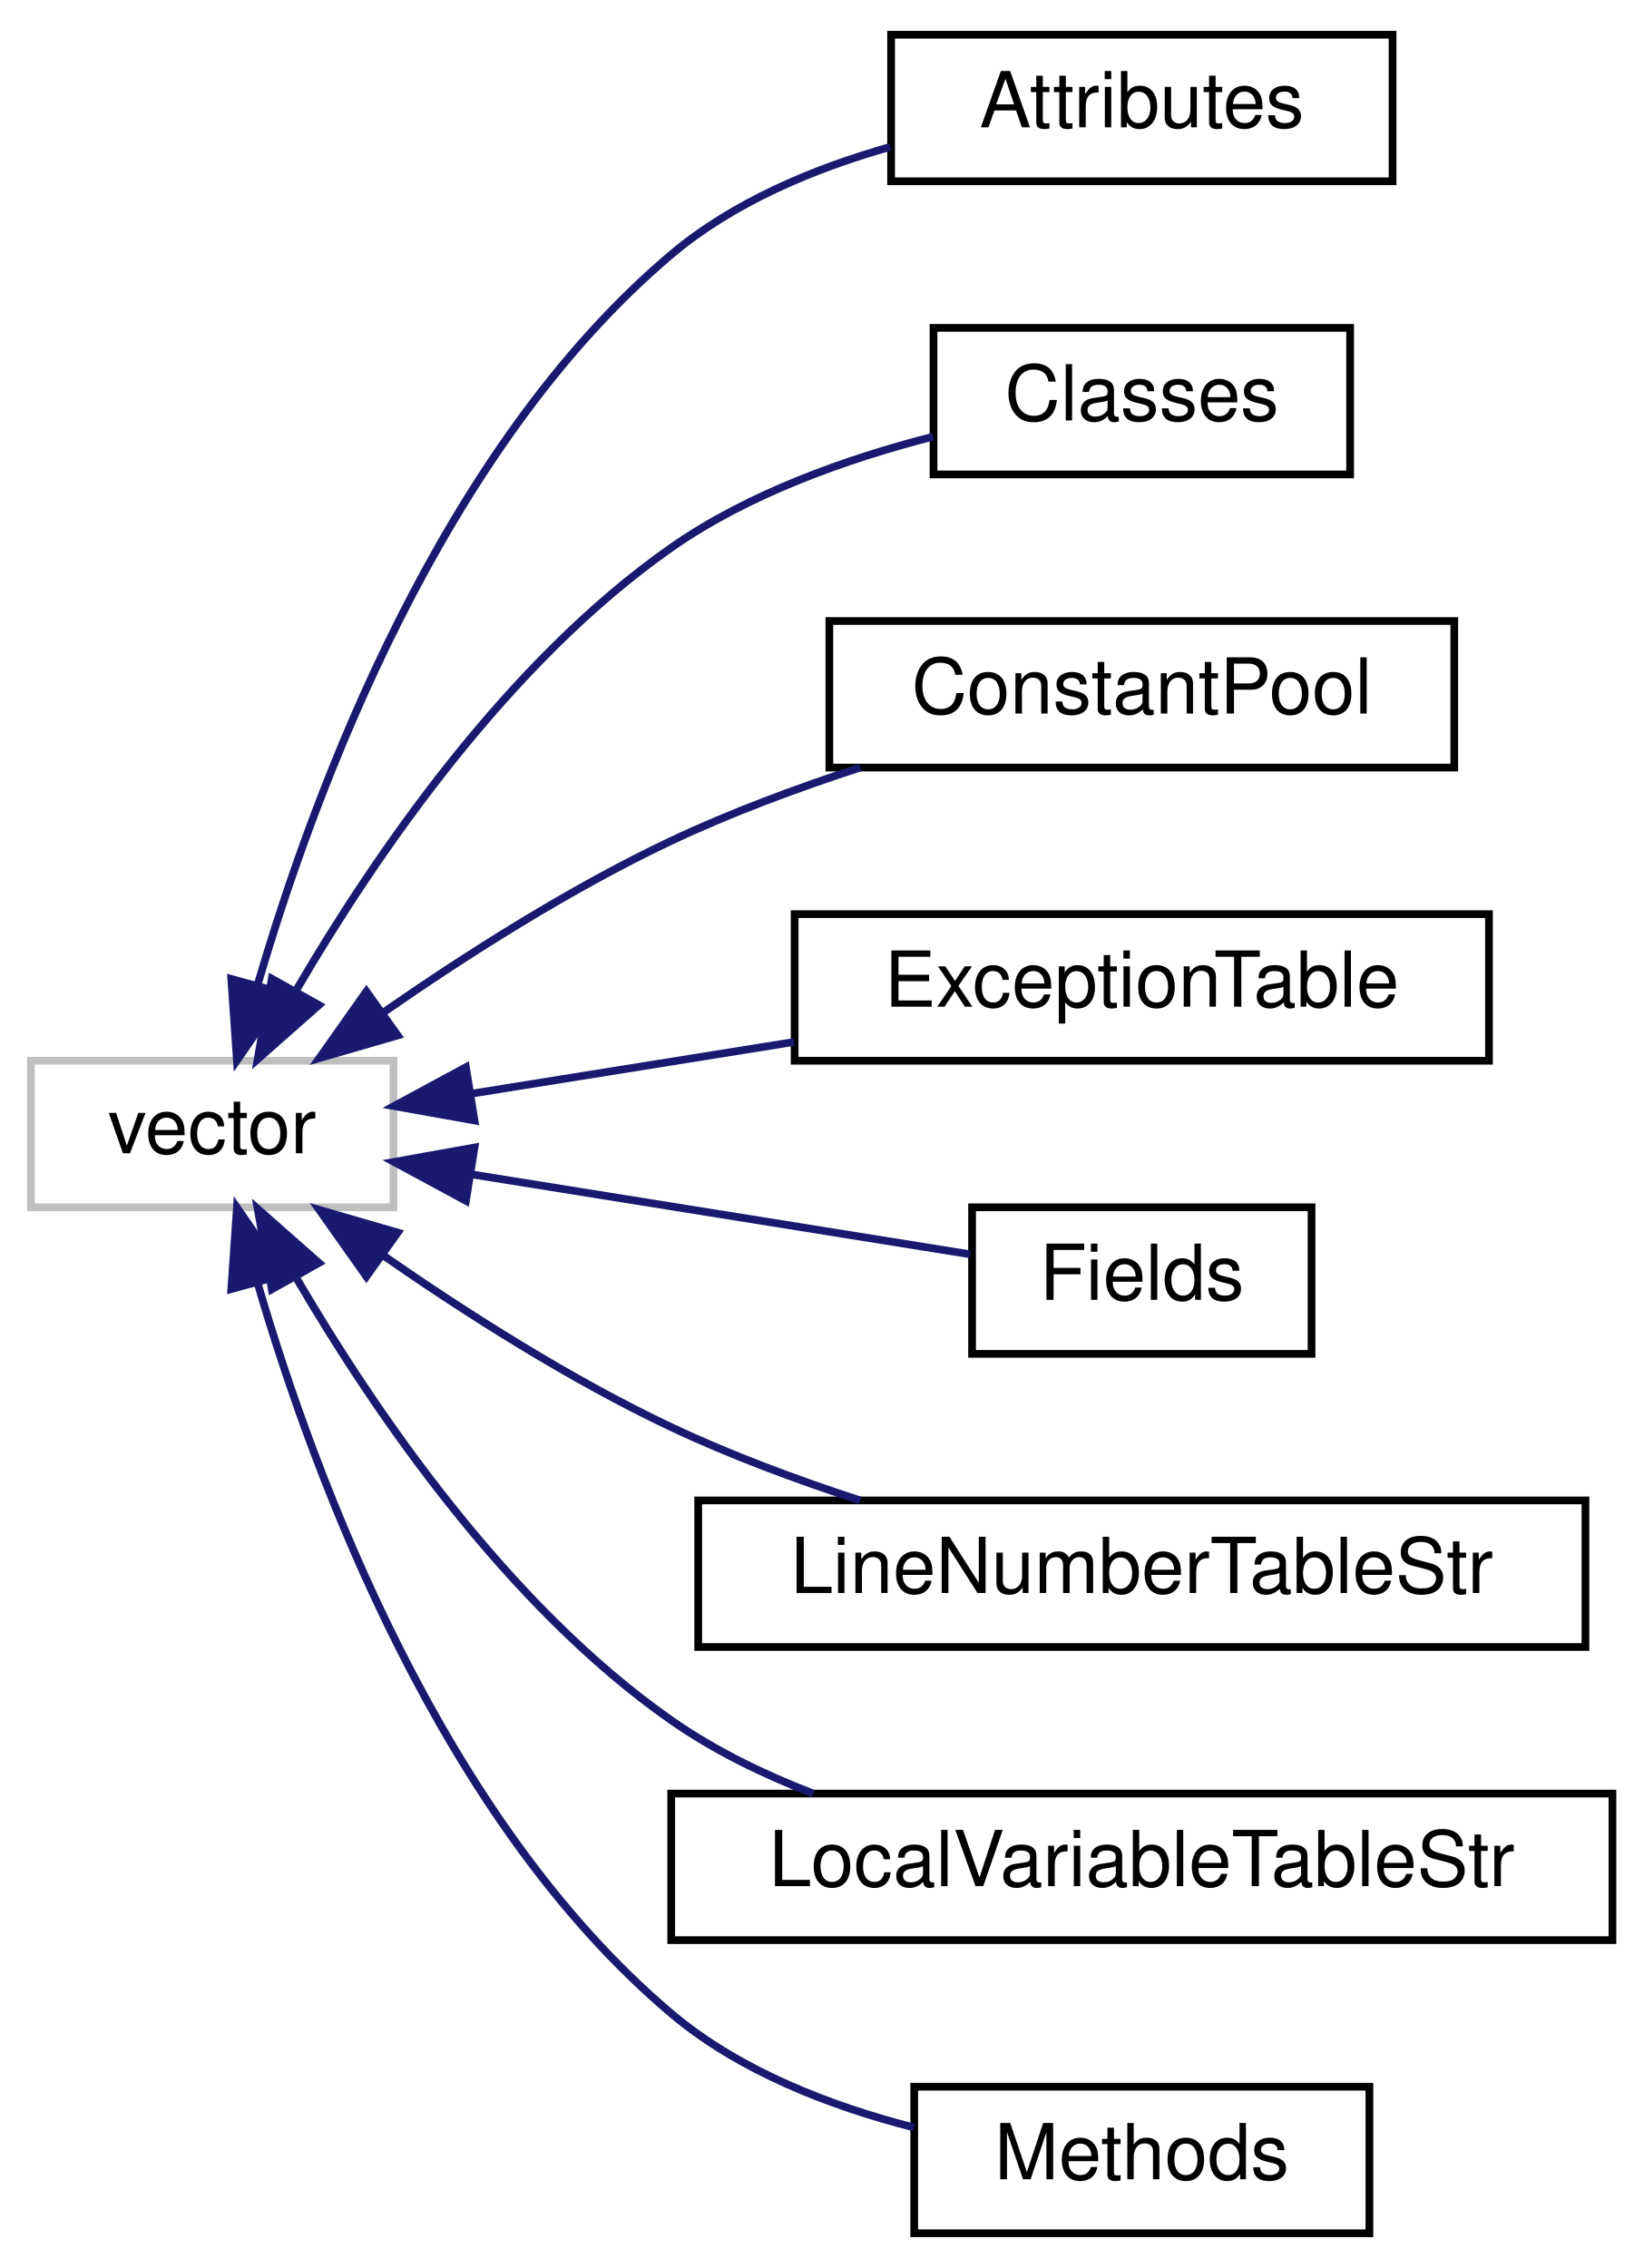
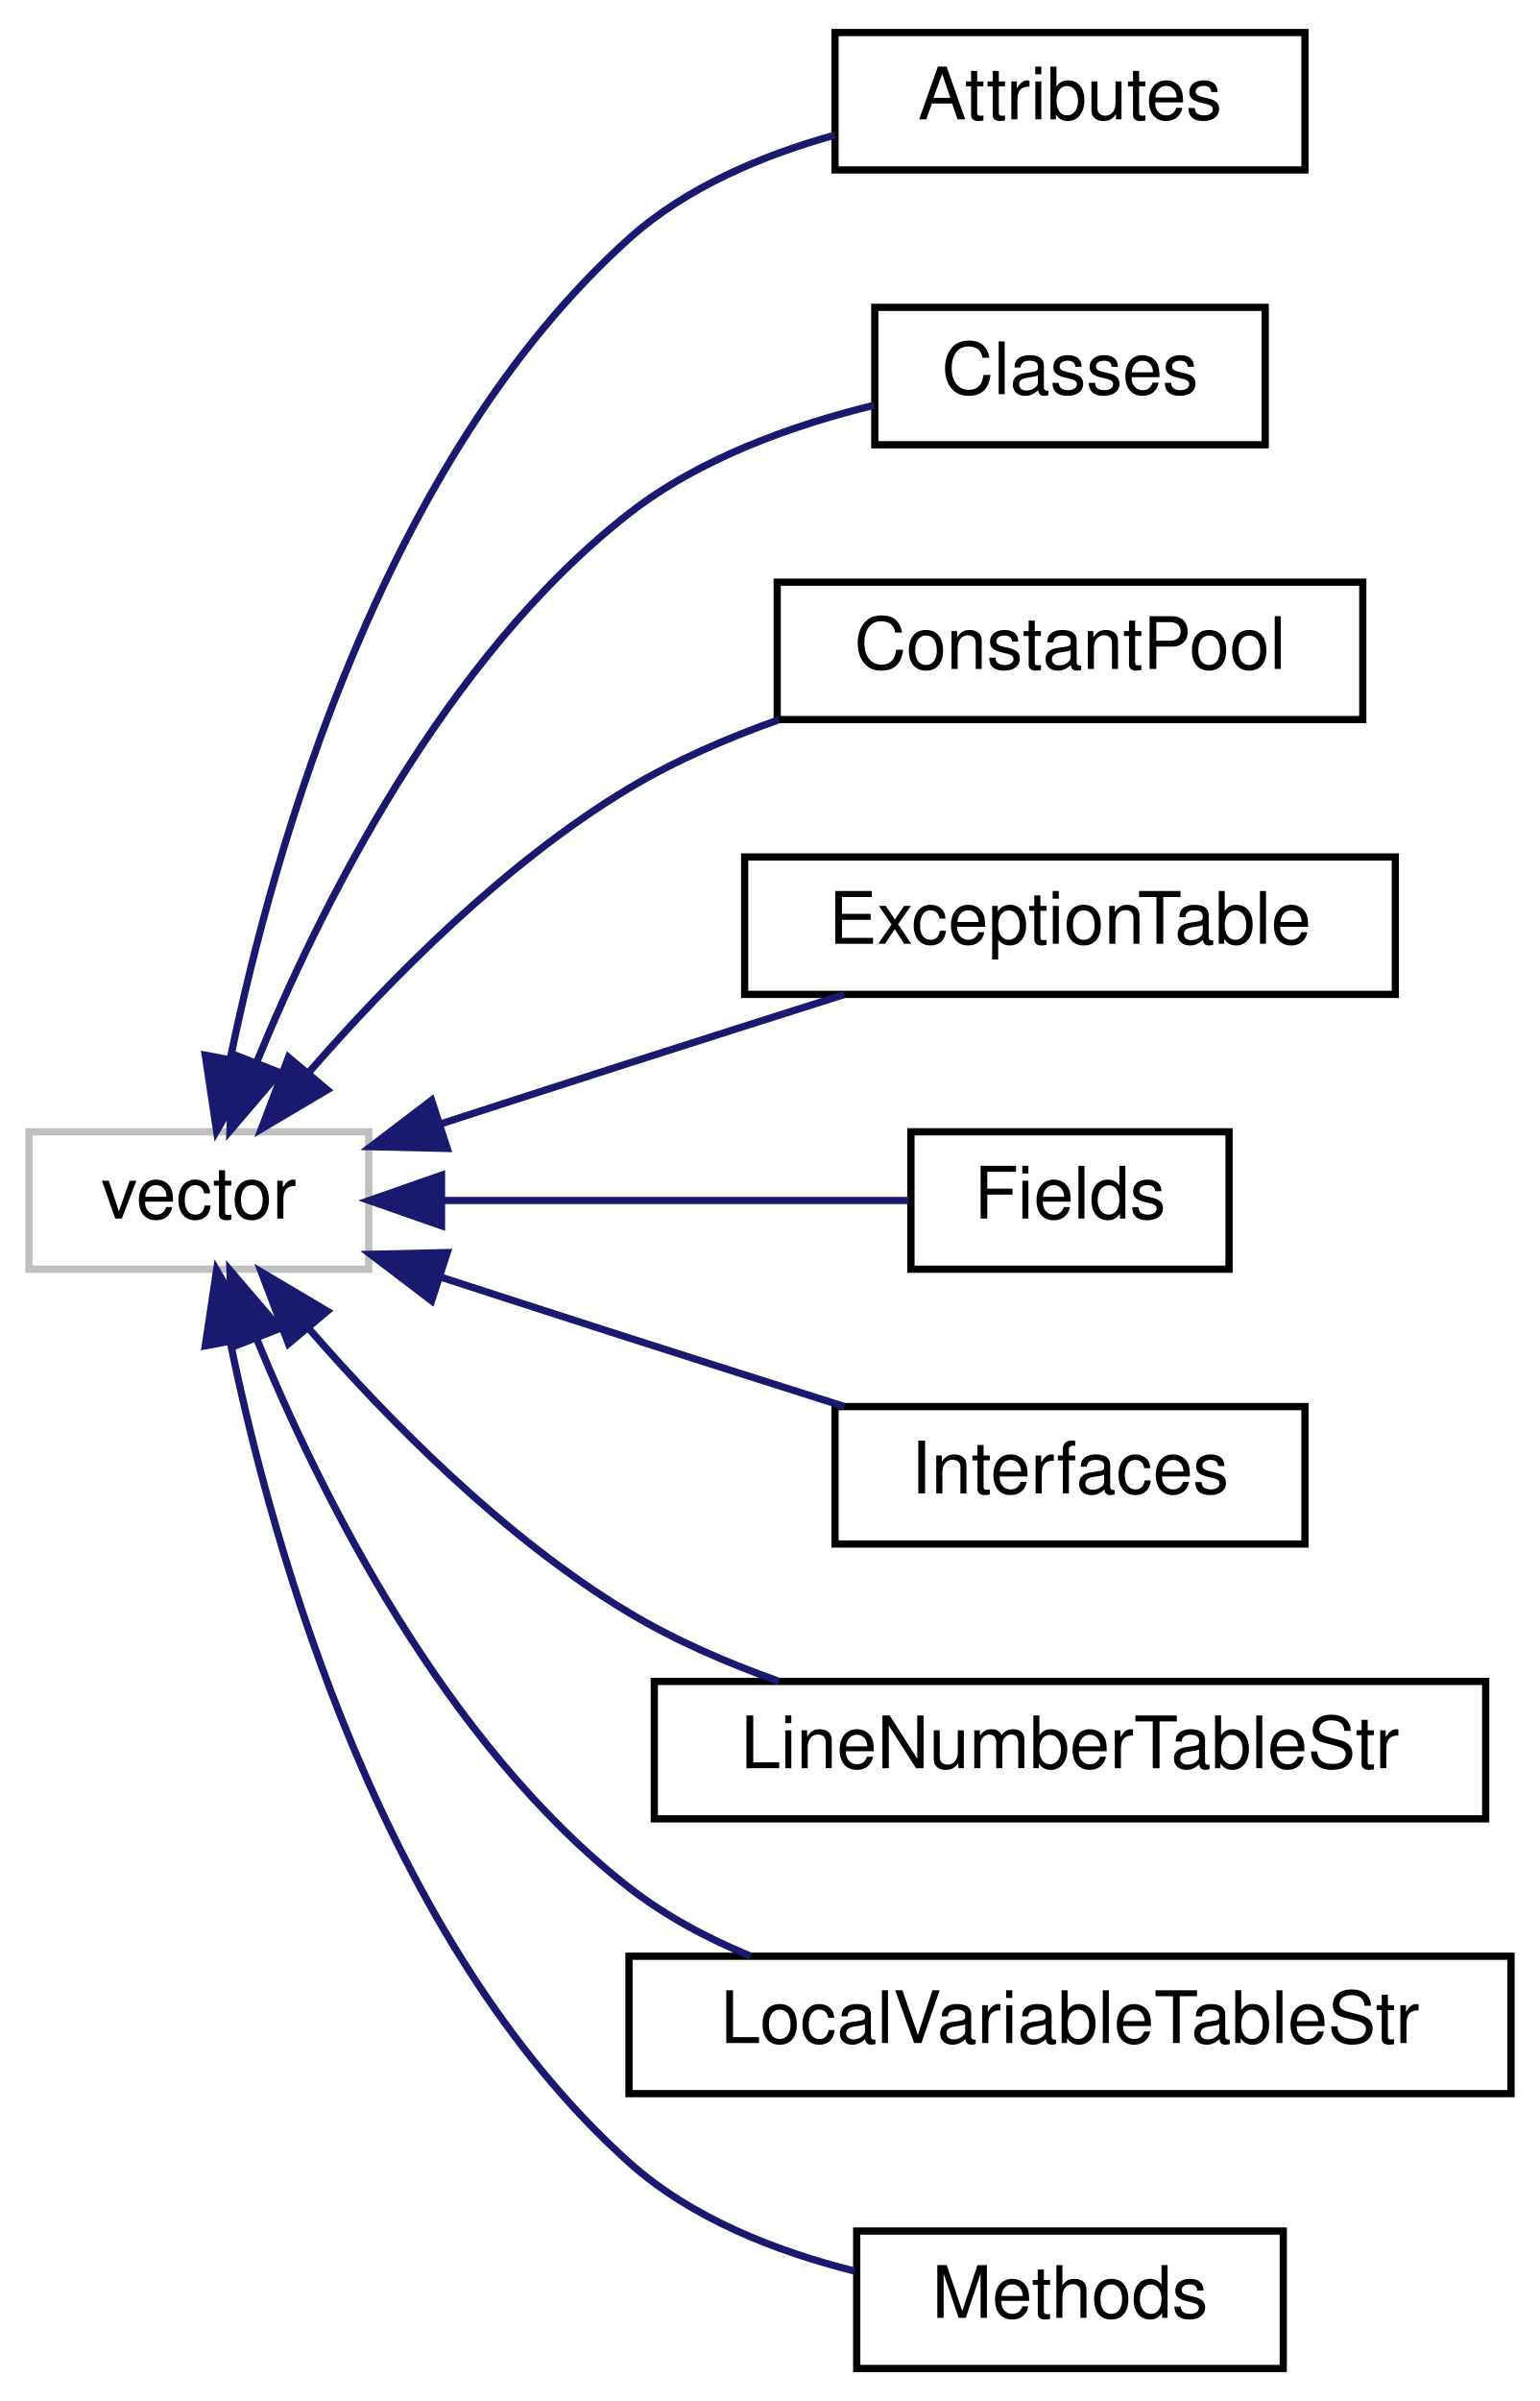
- <svg xmlns="http://www.w3.org/2000/svg" xmlns:xlink="http://www.w3.org/1999/xlink" width="213pt" height="294pt" viewBox="0.00 0.00 213.00 294.00">
-   <g id="graph0" class="graph" transform="scale(1 1) rotate(0) translate(4 290)">
+ <svg xmlns="http://www.w3.org/2000/svg" xmlns:xlink="http://www.w3.org/1999/xlink" width="213pt" height="332pt" viewBox="0.00 0.00 213.00 332.00">
+   <g id="graph0" class="graph" transform="scale(1 1) rotate(0) translate(4 328)">
    <g id="node1" class="node">
      <g id="a_node1">
        <a xlink:title=" ">
-           <polygon fill="none" stroke="#bfbfbf" points="0,-133.5 0,-152.5 47,-152.5 47,-133.5 0,-133.5" />
-           <text text-anchor="middle" x="23.5" y="-140.5" font-family="Helvetica,sans-Serif" font-size="10.00">vector</text>
+           <polygon fill="none" stroke="#bfbfbf" points="0,-152.5 0,-171.5 47,-171.5 47,-152.5 0,-152.5" />
+           <text text-anchor="middle" x="23.5" y="-159.5" font-family="Helvetica,sans-Serif" font-size="10.00">vector</text>
        </a>
      </g>
    </g>
    <g id="node2" class="node">
      <g id="a_node2">
        <a xlink:href="class_attributes.xhtml" target="_top" xlink:title="Vetor (tabela) dos atributos. Cada entrada é do tipo AttributeInfo.">
-           <polygon fill="none" stroke="black" points="111.5,-266.5 111.5,-285.5 176.5,-285.5 176.5,-266.5 111.5,-266.5" />
-           <text text-anchor="middle" x="144" y="-273.5" font-family="Helvetica,sans-Serif" font-size="10.00">Attributes</text>
+           <polygon fill="none" stroke="black" points="111.5,-304.5 111.5,-323.5 176.5,-323.5 176.5,-304.5 111.5,-304.5" />
+           <text text-anchor="middle" x="144" y="-311.5" font-family="Helvetica,sans-Serif" font-size="10.00">Attributes</text>
        </a>
      </g>
    </g>
    <g id="edge1" class="edge">
-       <path fill="none" stroke="midnightblue" d="M29.42,-162.43C36.83,-187.78 53.25,-231.86 83,-257 91.01,-263.77 101.45,-268.14 111.37,-270.95" />
-       <polygon fill="midnightblue" stroke="midnightblue" points="32.73,-161.25 26.71,-152.53 25.98,-163.1 32.73,-161.25" />
+       <path fill="none" stroke="midnightblue" d="M27.88,-181.72C33.85,-210.66 49.03,-264.5 83,-295 90.89,-302.08 101.41,-306.52 111.44,-309.31" />
+       <polygon fill="midnightblue" stroke="midnightblue" points="31.26,-180.79 25.96,-171.62 24.39,-182.1 31.26,-180.79" />
    </g>
    <g id="node3" class="node">
      <g id="a_node3">
        <a xlink:href="class_classes.xhtml" target="_top" xlink:title=" ">
-           <polygon fill="none" stroke="black" points="117,-228.5 117,-247.5 171,-247.5 171,-228.5 117,-228.5" />
-           <text text-anchor="middle" x="144" y="-235.5" font-family="Helvetica,sans-Serif" font-size="10.00">Classes</text>
+           <polygon fill="none" stroke="black" points="117,-266.5 117,-285.5 171,-285.5 171,-266.5 117,-266.5" />
+           <text text-anchor="middle" x="144" y="-273.5" font-family="Helvetica,sans-Serif" font-size="10.00">Classes</text>
        </a>
      </g>
    </g>
    <g id="edge2" class="edge">
-       <path fill="none" stroke="midnightblue" d="M34.5,-161.81C44.58,-179.04 61.68,-204.07 83,-219 93.03,-226.02 105.76,-230.53 116.92,-233.39" />
-       <polygon fill="midnightblue" stroke="midnightblue" points="37.34,-159.71 29.4,-152.7 31.23,-163.13 37.34,-159.71" />
+       <path fill="none" stroke="midnightblue" d="M31.46,-181.02C40.26,-202.5 57.41,-237.03 83,-257 92.73,-264.6 105.56,-269.19 116.86,-271.95" />
+       <polygon fill="midnightblue" stroke="midnightblue" points="34.7,-179.7 27.81,-171.65 28.18,-182.24 34.7,-179.7" />
    </g>
    <g id="node4" class="node">
      <g id="a_node4">
        <a xlink:href="class_constant_pool.xhtml" target="_top" xlink:title="Vetor (tabela) das constantes. Cada entrada é do tipo Cpinfo.">
-           <polygon fill="none" stroke="black" points="103.5,-190.5 103.5,-209.5 184.5,-209.5 184.5,-190.5 103.5,-190.5" />
-           <text text-anchor="middle" x="144" y="-197.5" font-family="Helvetica,sans-Serif" font-size="10.00">ConstantPool</text>
+           <polygon fill="none" stroke="black" points="103.5,-228.5 103.5,-247.5 184.5,-247.5 184.5,-228.5 103.5,-228.5" />
+           <text text-anchor="middle" x="144" y="-235.5" font-family="Helvetica,sans-Serif" font-size="10.00">ConstantPool</text>
        </a>
      </g>
    </g>
    <g id="edge3" class="edge">
-       <path fill="none" stroke="midnightblue" d="M45.7,-158.76C56.47,-166.24 70,-174.86 83,-181 90.71,-184.64 99.29,-187.83 107.49,-190.5" />
-       <polygon fill="midnightblue" stroke="midnightblue" points="47.55,-155.78 37.38,-152.83 43.49,-161.48 47.55,-155.78" />
+       <path fill="none" stroke="midnightblue" d="M38.84,-179.85C49.76,-192.39 65.8,-208.7 83,-219 89.37,-222.82 96.6,-225.95 103.76,-228.49" />
+       <polygon fill="midnightblue" stroke="midnightblue" points="41.26,-177.3 32.15,-171.9 35.9,-181.8 41.26,-177.3" />
    </g>
    <g id="node5" class="node">
      <g id="a_node5">
        <a xlink:href="class_exception_table.xhtml" target="_top" xlink:title=" ">
-           <polygon fill="none" stroke="black" points="99,-152.5 99,-171.5 189,-171.5 189,-152.5 99,-152.5" />
-           <text text-anchor="middle" x="144" y="-159.5" font-family="Helvetica,sans-Serif" font-size="10.00">ExceptionTable</text>
+           <polygon fill="none" stroke="black" points="99,-190.5 99,-209.5 189,-209.5 189,-190.5 99,-190.5" />
+           <text text-anchor="middle" x="144" y="-197.5" font-family="Helvetica,sans-Serif" font-size="10.00">ExceptionTable</text>
        </a>
      </g>
    </g>
    <g id="edge4" class="edge">
-       <path fill="none" stroke="midnightblue" d="M57.31,-148.26C70.17,-150.32 85.13,-152.72 98.91,-154.93" />
-       <polygon fill="midnightblue" stroke="midnightblue" points="57.5,-144.75 47.07,-146.62 56.39,-151.66 57.5,-144.75" />
+       <path fill="none" stroke="midnightblue" d="M56.86,-172.56C65.36,-175.32 74.52,-178.28 83,-181 92.68,-184.1 103.24,-187.46 112.77,-190.48" />
+       <polygon fill="midnightblue" stroke="midnightblue" points="57.86,-169.2 47.27,-169.44 55.7,-175.86 57.86,-169.2" />
    </g>
    <g id="node6" class="node">
      <g id="a_node6">
        <a xlink:href="class_fields.xhtml" target="_top" xlink:title="Vetor de fields da JVM.">
-           <polygon fill="none" stroke="black" points="122,-114.5 122,-133.5 166,-133.5 166,-114.5 122,-114.5" />
-           <text text-anchor="middle" x="144" y="-121.5" font-family="Helvetica,sans-Serif" font-size="10.00">Fields</text>
+           <polygon fill="none" stroke="black" points="122,-152.5 122,-171.5 166,-171.5 166,-152.5 122,-152.5" />
+           <text text-anchor="middle" x="144" y="-159.5" font-family="Helvetica,sans-Serif" font-size="10.00">Fields</text>
        </a>
      </g>
    </g>
    <g id="edge5" class="edge">
-       <path fill="none" stroke="midnightblue" d="M56.98,-137.79C77.6,-134.49 103.7,-130.3 121.71,-127.41" />
-       <polygon fill="midnightblue" stroke="midnightblue" points="56.39,-134.34 47.07,-139.38 57.5,-141.25 56.39,-134.34" />
+       <path fill="none" stroke="midnightblue" d="M57.27,-162C77.84,-162 103.78,-162 121.71,-162" />
+       <polygon fill="midnightblue" stroke="midnightblue" points="57.07,-158.5 47.07,-162 57.07,-165.5 57.07,-158.5" />
    </g>
    <g id="node7" class="node">
      <g id="a_node7">
+         <a xlink:href="class_interfaces.xhtml" target="_top" xlink:title="Métodos para extração e impressão das interfaces do arquivo.">
+           <polygon fill="none" stroke="black" points="111.5,-114.5 111.5,-133.5 176.5,-133.5 176.5,-114.5 111.5,-114.5" />
+           <text text-anchor="middle" x="144" y="-121.5" font-family="Helvetica,sans-Serif" font-size="10.00">Interfaces</text>
+         </a>
+       </g>
+     </g>
+     <g id="edge6" class="edge">
+       <path fill="none" stroke="midnightblue" d="M56.86,-151.44C65.36,-148.68 74.52,-145.72 83,-143 92.68,-139.9 103.24,-136.54 112.77,-133.52" />
+       <polygon fill="midnightblue" stroke="midnightblue" points="55.7,-148.14 47.27,-154.56 57.86,-154.8 55.7,-148.14" />
+     </g>
+     <g id="node8" class="node">
+       <g id="a_node8">
        <a xlink:href="class_line_number_table_str.xhtml" target="_top" xlink:title=" ">
          <polygon fill="none" stroke="black" points="86.5,-76.5 86.5,-95.5 201.5,-95.5 201.5,-76.5 86.5,-76.5" />
          <text text-anchor="middle" x="144" y="-83.5" font-family="Helvetica,sans-Serif" font-size="10.00">LineNumberTableStr</text>
        </a>
      </g>
    </g>
-     <g id="edge6" class="edge">
-       <path fill="none" stroke="midnightblue" d="M45.7,-127.24C56.47,-119.76 70,-111.14 83,-105 90.71,-101.36 99.29,-98.17 107.49,-95.5" />
-       <polygon fill="midnightblue" stroke="midnightblue" points="43.49,-124.52 37.38,-133.17 47.55,-130.22 43.49,-124.52" />
+     <g id="edge7" class="edge">
+       <path fill="none" stroke="midnightblue" d="M38.84,-144.15C49.76,-131.61 65.8,-115.3 83,-105 89.37,-101.18 96.6,-98.05 103.76,-95.51" />
+       <polygon fill="midnightblue" stroke="midnightblue" points="35.9,-142.2 32.15,-152.1 41.26,-146.7 35.9,-142.2" />
    </g>
-     <g id="node8" class="node">
-       <g id="a_node8">
+     <g id="node9" class="node">
+       <g id="a_node9">
        <a xlink:href="class_local_variable_table_str.xhtml" target="_top" xlink:title=" ">
          <polygon fill="none" stroke="black" points="83,-38.5 83,-57.5 205,-57.5 205,-38.5 83,-38.5" />
          <text text-anchor="middle" x="144" y="-45.5" font-family="Helvetica,sans-Serif" font-size="10.00">LocalVariableTableStr</text>
        </a>
      </g>
    </g>
-     <g id="edge7" class="edge">
-       <path fill="none" stroke="midnightblue" d="M34.5,-124.19C44.58,-106.96 61.68,-81.93 83,-67 88.55,-63.12 94.93,-60 101.41,-57.5" />
-       <polygon fill="midnightblue" stroke="midnightblue" points="31.23,-122.87 29.4,-133.3 37.34,-126.29 31.23,-122.87" />
+     <g id="edge8" class="edge">
+       <path fill="none" stroke="midnightblue" d="M31.46,-142.98C40.26,-121.5 57.41,-86.97 83,-67 88,-63.1 93.81,-59.99 99.81,-57.52" />
+       <polygon fill="midnightblue" stroke="midnightblue" points="28.18,-141.76 27.81,-152.35 34.7,-144.3 28.18,-141.76" />
    </g>
-     <g id="node9" class="node">
-       <g id="a_node9">
+     <g id="node10" class="node">
+       <g id="a_node10">
        <a xlink:href="class_methods.xhtml" target="_top" xlink:title="Vetor dos métodos da JVM.">
          <polygon fill="none" stroke="black" points="114.5,-0.5 114.5,-19.5 173.5,-19.5 173.5,-0.5 114.5,-0.5" />
          <text text-anchor="middle" x="144" y="-7.5" font-family="Helvetica,sans-Serif" font-size="10.00">Methods</text>
        </a>
      </g>
    </g>
-     <g id="edge8" class="edge">
-       <path fill="none" stroke="midnightblue" d="M29.42,-123.57C36.83,-98.22 53.25,-54.14 83,-29 91.85,-21.52 103.65,-16.98 114.45,-14.22" />
-       <polygon fill="midnightblue" stroke="midnightblue" points="25.98,-122.9 26.71,-133.47 32.73,-124.75 25.98,-122.9" />
+     <g id="edge9" class="edge">
+       <path fill="none" stroke="midnightblue" d="M27.88,-142.28C33.85,-113.34 49.03,-59.5 83,-29 91.62,-21.26 103.39,-16.68 114.22,-13.96" />
+       <polygon fill="midnightblue" stroke="midnightblue" points="24.39,-141.9 25.96,-152.38 31.26,-143.21 24.39,-141.9" />
    </g>
  </g>
</svg>
